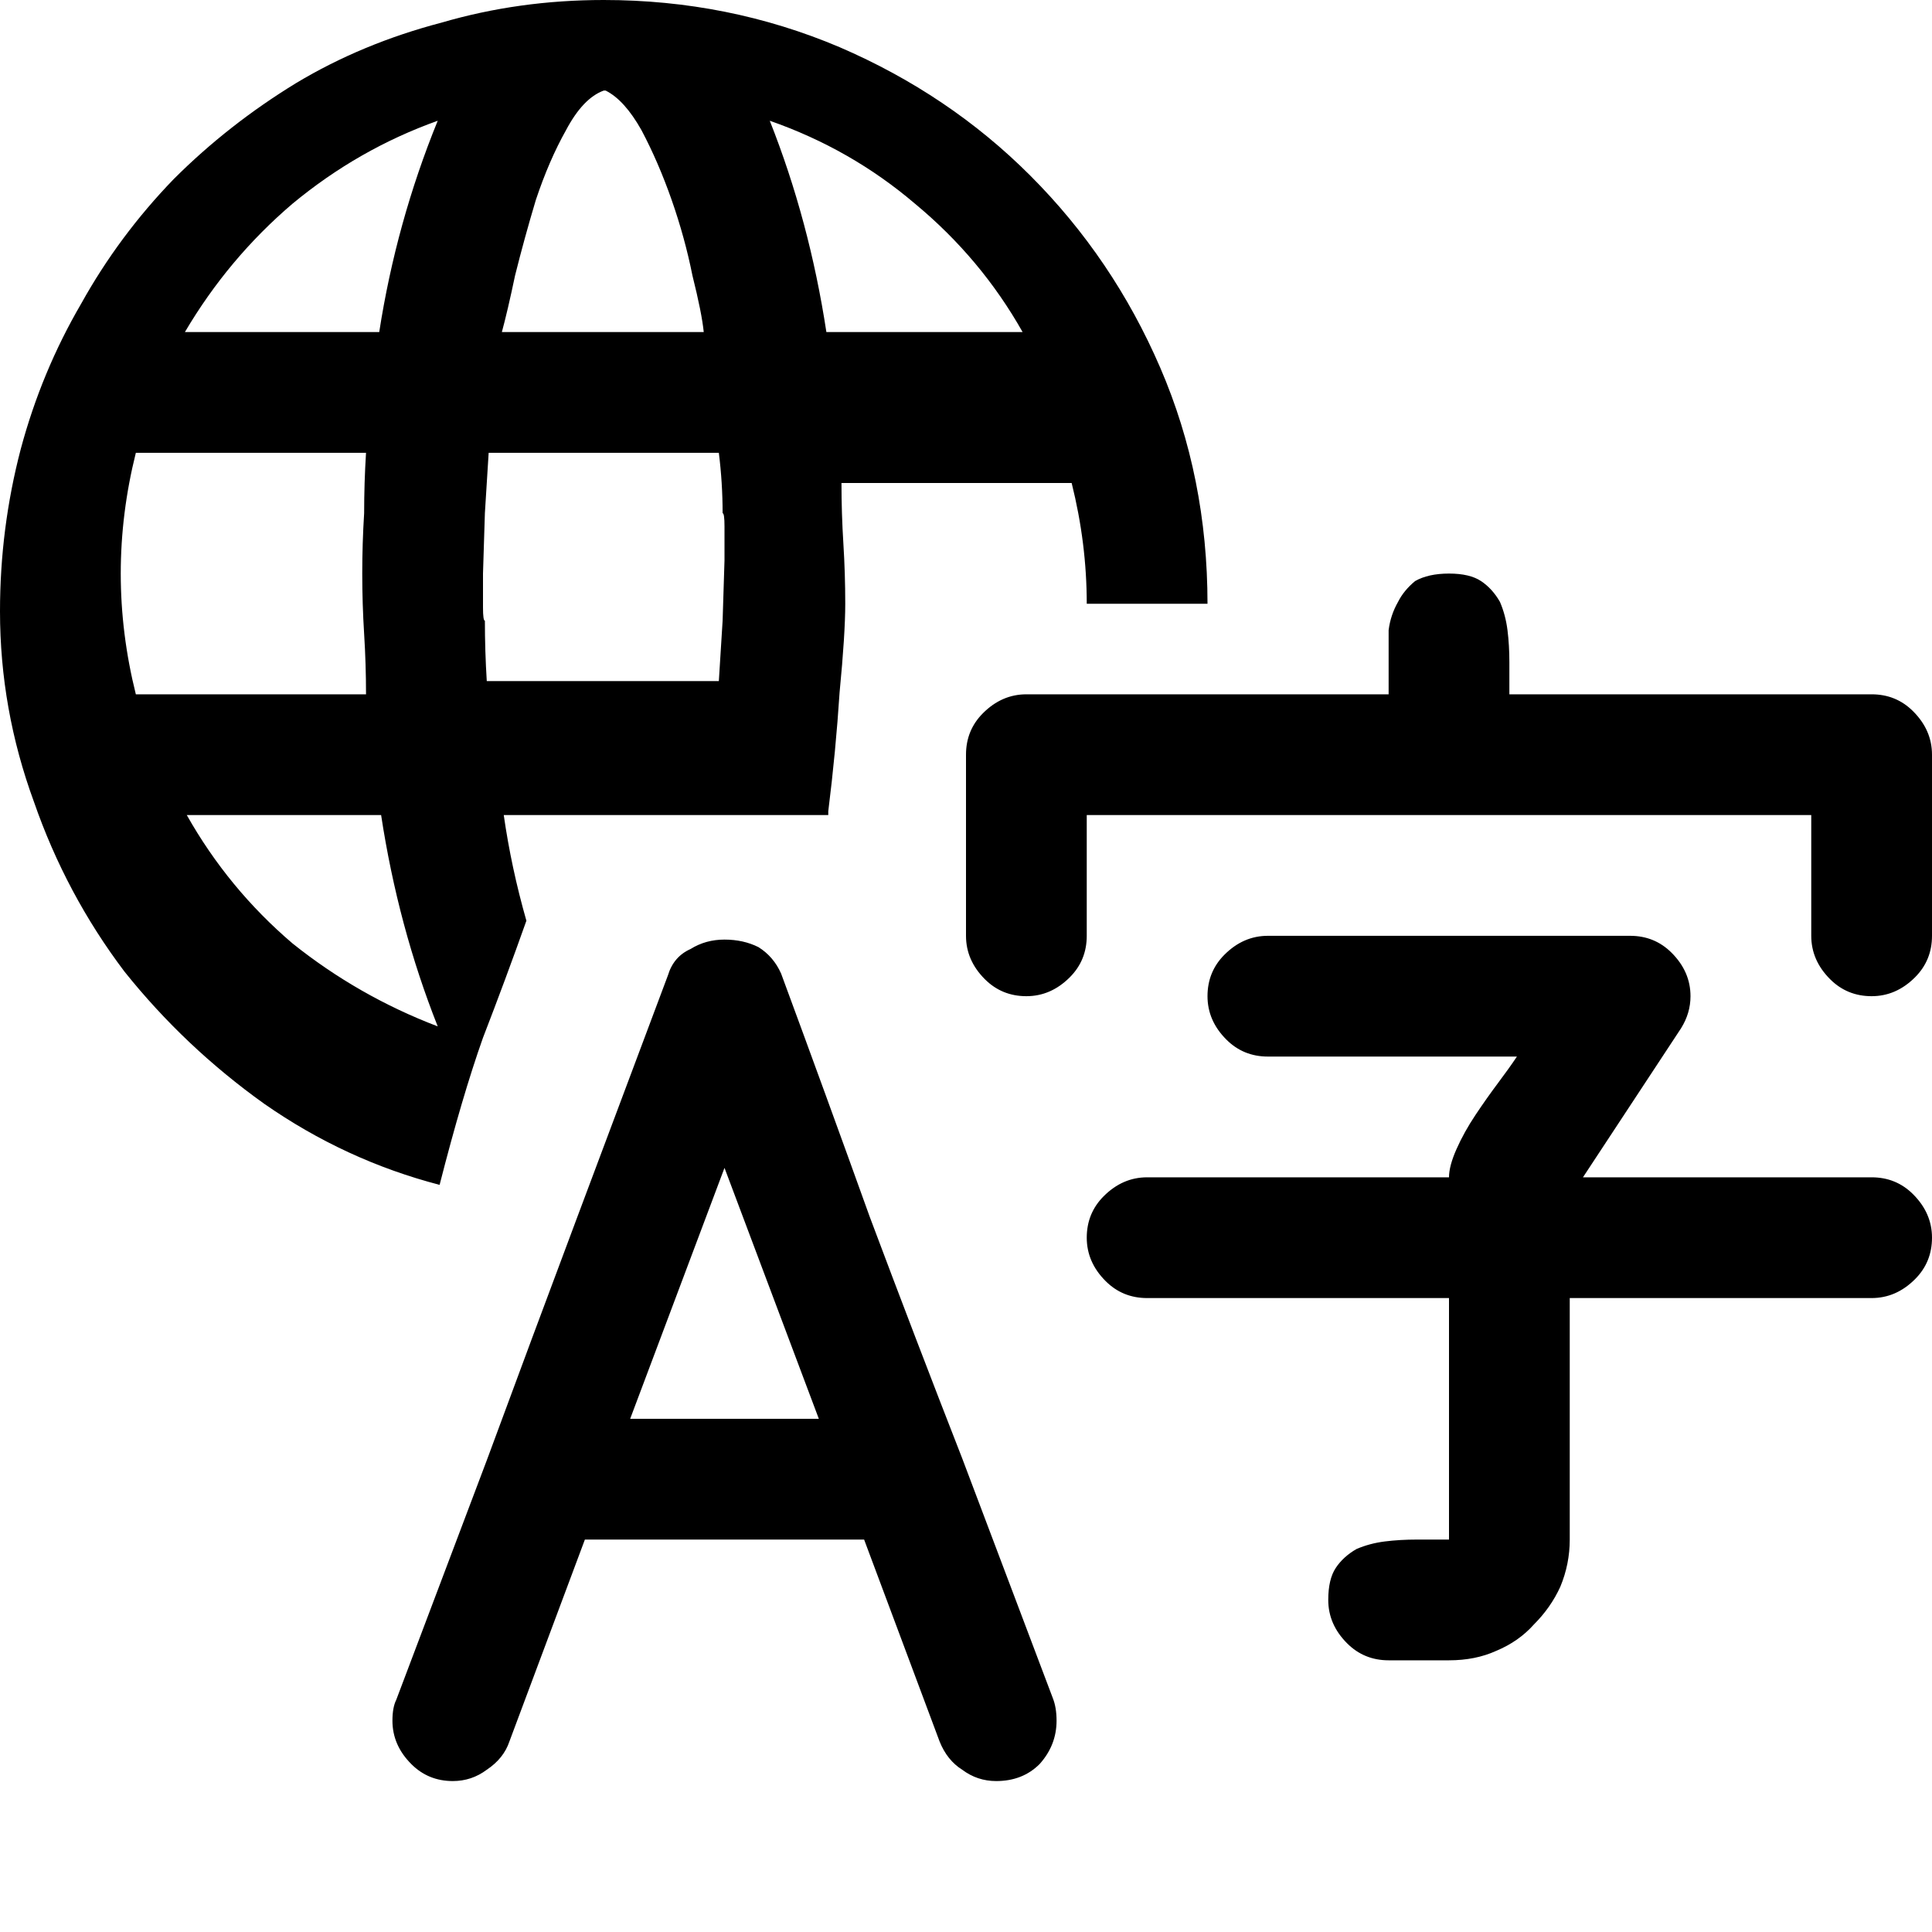
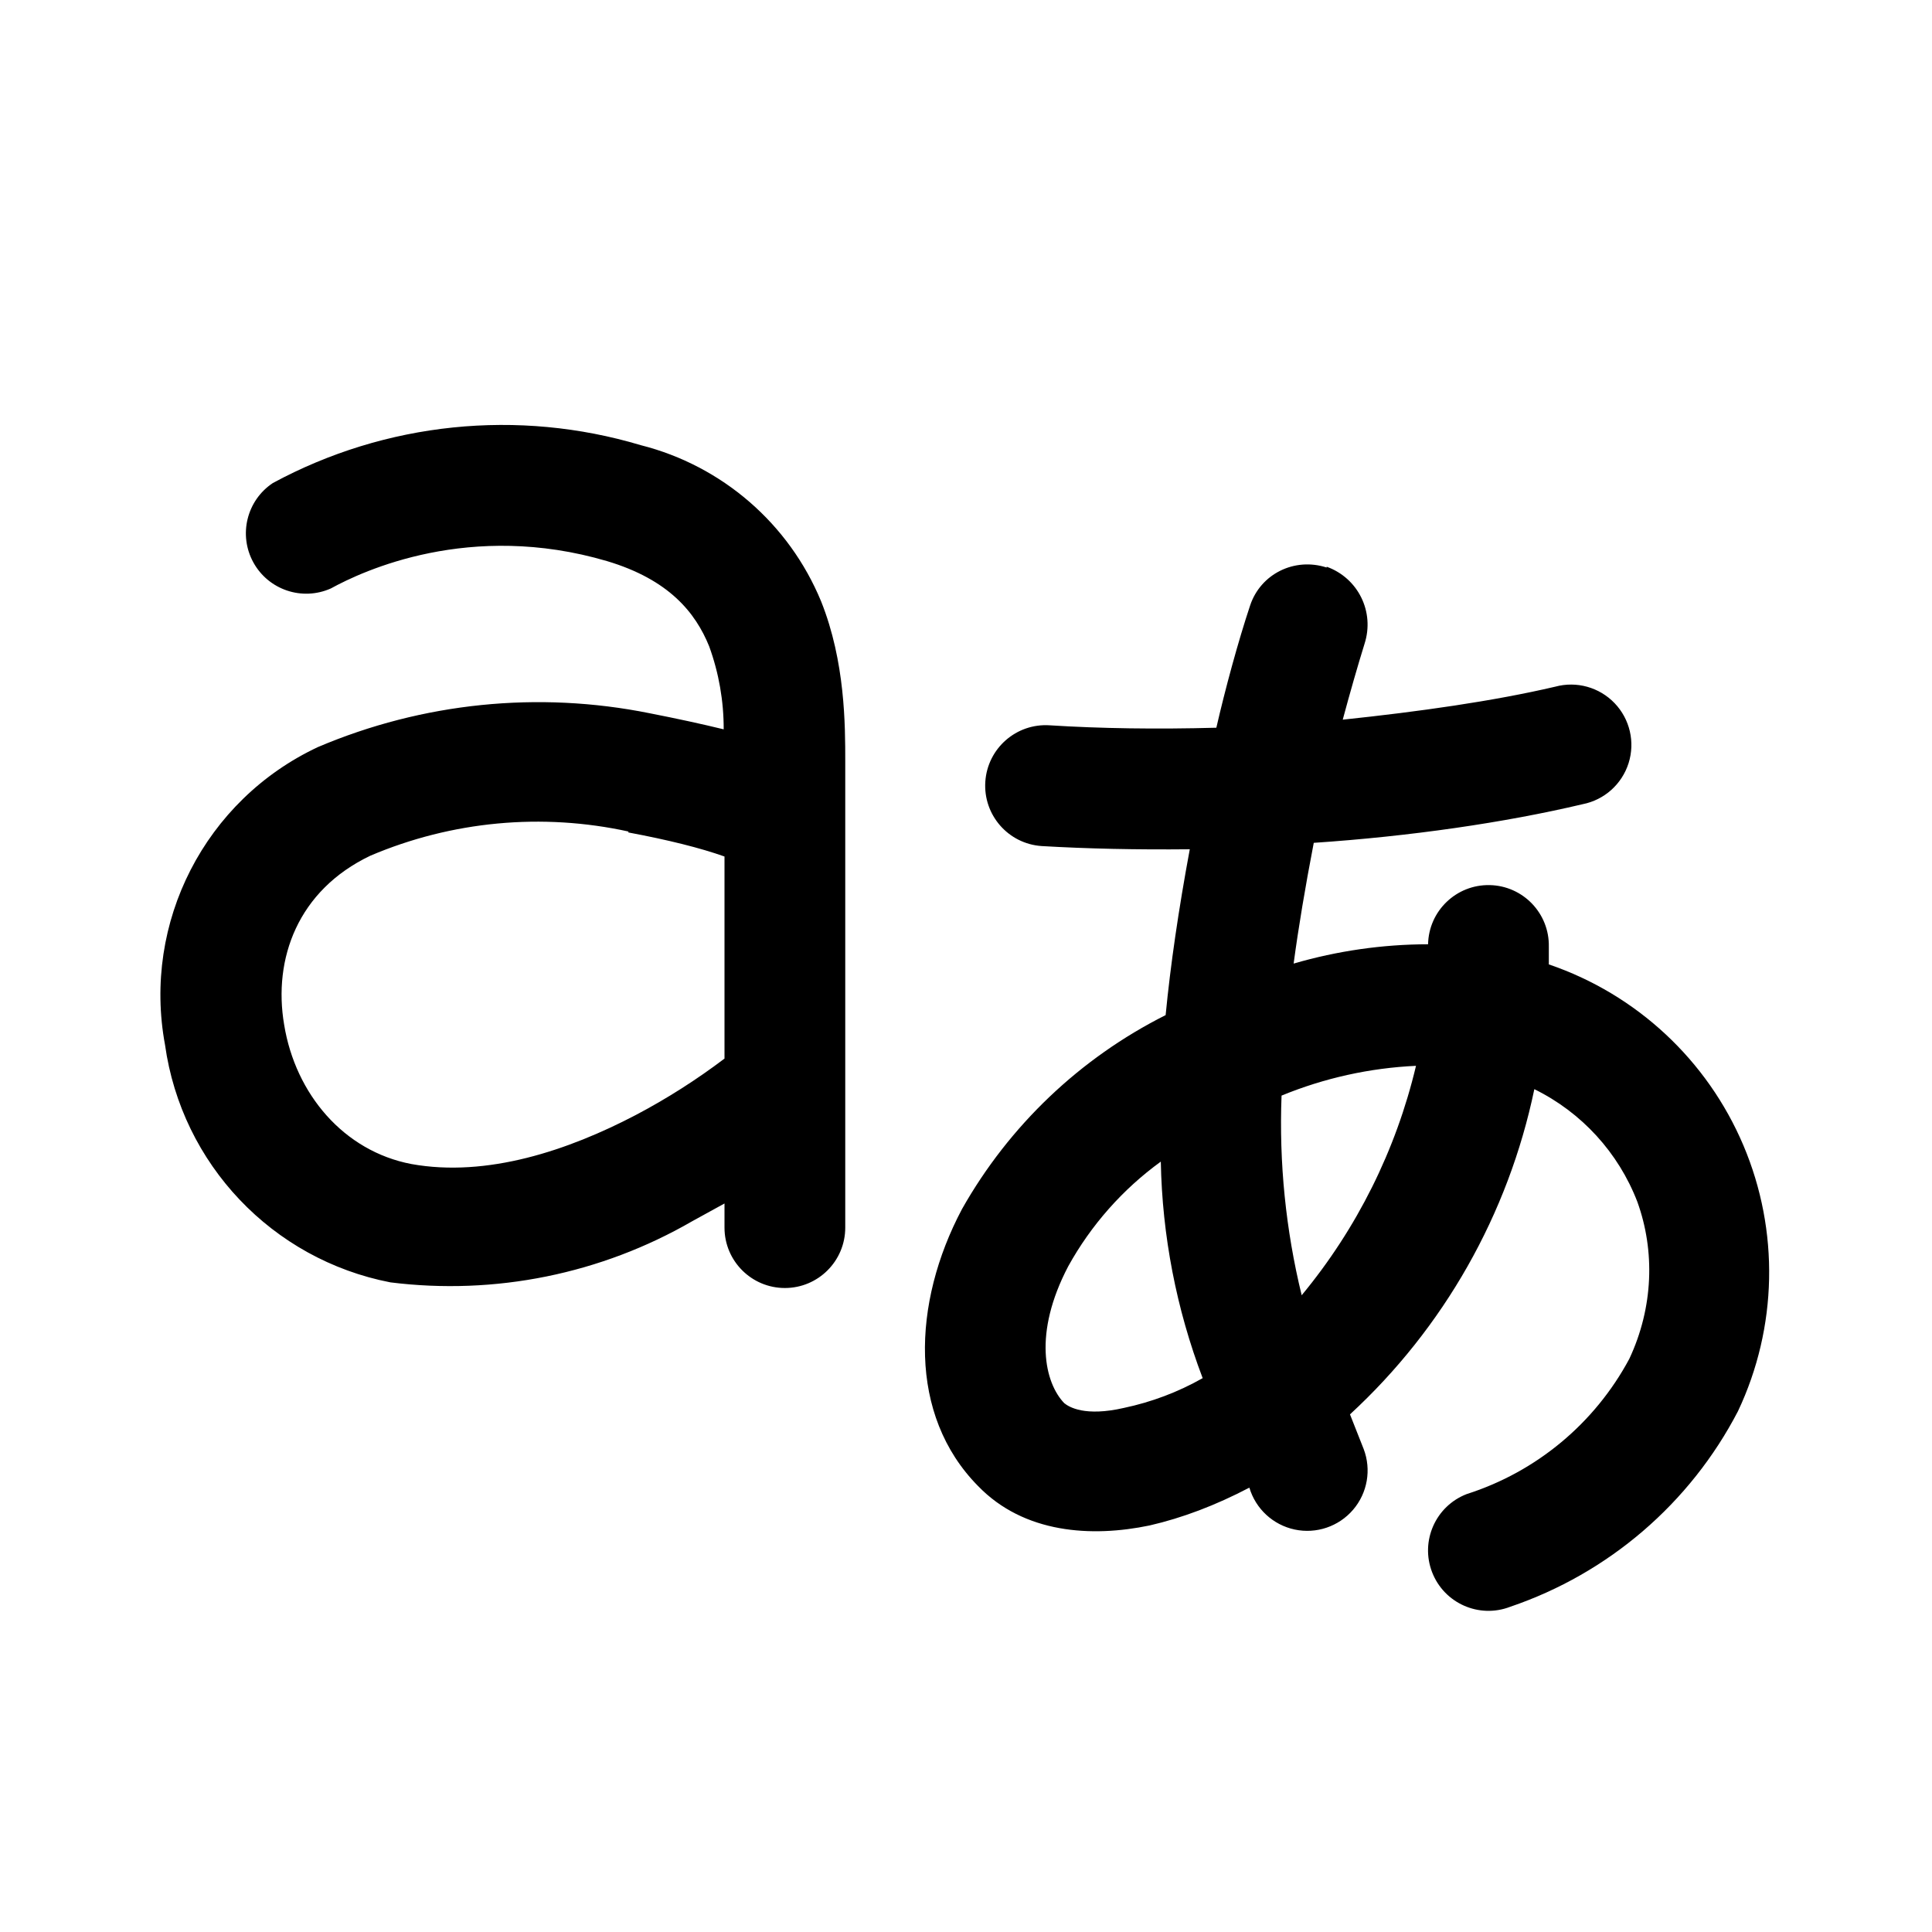
<svg xmlns="http://www.w3.org/2000/svg" viewBox="0 0 1024 1024">
-   <path d="M233 628Q183 615 140 585Q98 555 66 515Q35 474 18 425Q0 376 0 324Q0 280 11 238Q22 197 43 161Q63 125 92 95Q121 66 157 44Q192 23 234 12Q275 0 320 0Q386 0 445 25Q503 50 546 93Q590 137 615 195Q640 253 640 320H576Q576 304 574 288Q572 272 568 256H446Q446 272 447 288Q448 304 448 320Q448 336 445 367Q443 398 439 430V432H267Q269 446 272 460Q275 474 279 488Q268 519 256 550Q245 581 233 628ZM266 176H373Q372 166 367 146Q363 126 356 106Q349 86 340 69Q331 53 321 48H320Q309 52 300 69Q291 85 284 106Q278 126 273 146Q269 165 266 176ZM98 176H201Q210 118 232 64Q190 79 155 108Q121 137 98 176ZM542 176Q520 137 485 108Q451 79 408 64Q429 117 438 176ZM72 240Q68 256 66 272Q64 288 64 304Q64 320 66 336Q68 352 72 368H194Q194 352 193 336Q192 320 192 304Q192 288 193 272Q193 256 194 240ZM381 240H259L257 272L256 304Q256 315 256 322Q256 329 257 329Q257 345 258 361H381L383 329L384 297Q384 286 384 279Q384 272 383 272Q383 256 381 240ZM1024 400V496Q1024 509 1015 518Q1005 528 992 528Q979 528 970 519Q960 509 960 496V432H576V496Q576 509 567 518Q557 528 544 528Q531 528 522 519Q512 509 512 496V400Q512 387 521 378Q531 368 544 368H736V334Q737 326 741 319Q744 313 750 308Q757 304 768 304Q779 304 785 308Q791 312 795 319Q798 326 799 334Q800 342 800 351V368H992Q1005 368 1014 377Q1024 387 1024 400ZM99 432Q121 471 155 500Q190 528 232 544Q211 491 202 432ZM1024 656Q1024 669 1015 678Q1005 688 992 688H832V816Q832 829 827 841Q822 852 813 861Q805 870 793 875Q782 880 768 880H736Q723 880 714 871Q704 861 704 848Q704 837 708 831Q712 825 719 821Q726 818 734 817Q742 816 751 816H768V688H608Q595 688 586 679Q576 669 576 656Q576 643 585 634Q595 624 608 624H768Q768 618 772 609Q776 600 782 591Q788 582 794 574Q800 566 804 560H672Q659 560 650 551Q640 541 640 528Q640 515 649 506Q659 496 672 496H864Q877 496 886 505Q896 515 896 528Q896 537 891 545L839 624H992Q1005 624 1014 633Q1024 643 1024 656ZM560 912Q560 925 551 935Q542 944 528 944Q518 944 510 938Q502 933 498 923L458 816H310L270 923Q267 932 258 938Q250 944 240 944Q227 944 218 935Q208 925 208 912Q208 905 210 901L258 774Q282 709 306 645L354 517Q357 507 366 503Q374 498 384 498Q394 498 402 502Q410 507 414 516Q438 581 461 645Q485 709 510 773L558 900Q560 905 560 912ZM384 619 334 752H434Z" />
+   <path d="M703.15 300.37C719.79 306.35 728.75 324.27 723.2 341.33Q717.65 359.25 711.68 381.44C752.21 377.17 791.47 371.63 824.32 363.95C835.62 360.89 847.68 364.25 855.78 372.7C863.87 381.14 866.71 393.34 863.18 404.49C859.65 415.65 850.31 423.99 838.83 426.24C797.44 436.05 747.09 443.31 696.32 446.72Q689.49 482.13 685.65 510.72C708.8 503.97 732.79 500.52 756.91 500.48C757.26 482.81 771.87 468.77 789.55 469.12C807.22 469.47 821.26 484.09 820.91 501.76V511.15C867.39 526.98 904.9 561.89 924.05 607.1C943.2 652.32 942.15 703.55 921.17 747.95C895.81 796.79 852.54 833.94 800.43 851.63C783.93 857.99 765.4 849.77 759.04 833.28C752.68 816.79 760.89 798.26 777.39 791.89C814.33 780.1 845.24 754.39 863.57 720.21C876.37 692.91 877.23 663.04 867.84 637.01C857.81 610.93 838.3 589.6 813.23 577.28C799.44 643.52 765.28 703.8 715.52 749.65L722.77 768C726.94 778.95 724.79 791.31 717.16 800.21C709.53 809.11 697.65 813.12 686.19 810.68C674.73 808.23 665.52 799.72 662.19 788.48Q635.31 802.56 609.28 808.53C578.56 814.93 542.72 812.8 518.4 787.63C481.28 750.08 483.41 690.77 509.87 640.85C534.85 596.63 572.43 560.83 617.81 538.03Q621.65 498.35 630.61 450.13Q588.37 450.56 552.11 448.43C534.43 447.25 521.06 431.97 522.24 414.29C523.42 396.62 538.7 383.25 556.37 384.43Q596.91 386.99 644.69 385.71C649.39 365.23 656.21 340.05 662.61 320.85C668.16 304.21 686.08 295.25 703.15 300.8ZM144.64 256C204.4 223.71 274.54 216.5 339.63 235.95C382.78 246.88 418.22 277.57 435.2 318.72C448 350.72 448 384.43 448 403.63V650.67C448 668.34 433.67 682.67 416 682.67C398.33 682.67 384 668.34 384 650.67V637.87L366.93 647.25C318.57 675.23 262.38 686.62 206.93 679.68C144.32 667.54 96.32 616.98 87.47 553.81C75.4 488.87 108.72 423.98 168.53 395.95C223.98 372.38 285.26 366.13 344.32 378.03Q366.08 382.29 383.57 386.56C383.61 371.57 381.01 356.7 375.89 342.61C368.64 324.69 354.56 307.2 321.71 297.39C249.17 276.05 192.43 302.51 175.36 311.89C160.16 318.67 142.3 312.67 134.28 298.08C126.27 283.49 130.77 265.2 144.64 256ZM333.23 440.75C287.35 430.69 239.48 435.16 196.27 453.55C157.87 471.89 144.64 508.16 150.61 543.15C156.59 579.84 182.19 610.13 218.03 616.96C258.13 624.21 301.23 609.71 337.07 590.93C353.5 582.27 369.19 572.28 384 561.07V453.97Q364.8 447.15 332.8 441.17ZM615.25 615.68C595.04 630.35 578.29 649.29 566.19 671.15C547.41 706.99 553.81 733.01 564.05 743.68C566.61 745.81 575.15 750.93 595.63 746.24Q617.81 741.55 637.44 730.45C623.5 693.76 615.99 654.93 615.25 615.68ZM689.92 686.51C719.19 651.17 739.92 609.56 750.51 564.91C726.03 566.04 701.92 571.38 679.25 580.69C677.88 616.29 681.47 651.9 689.92 686.51Z" />
</svg>
